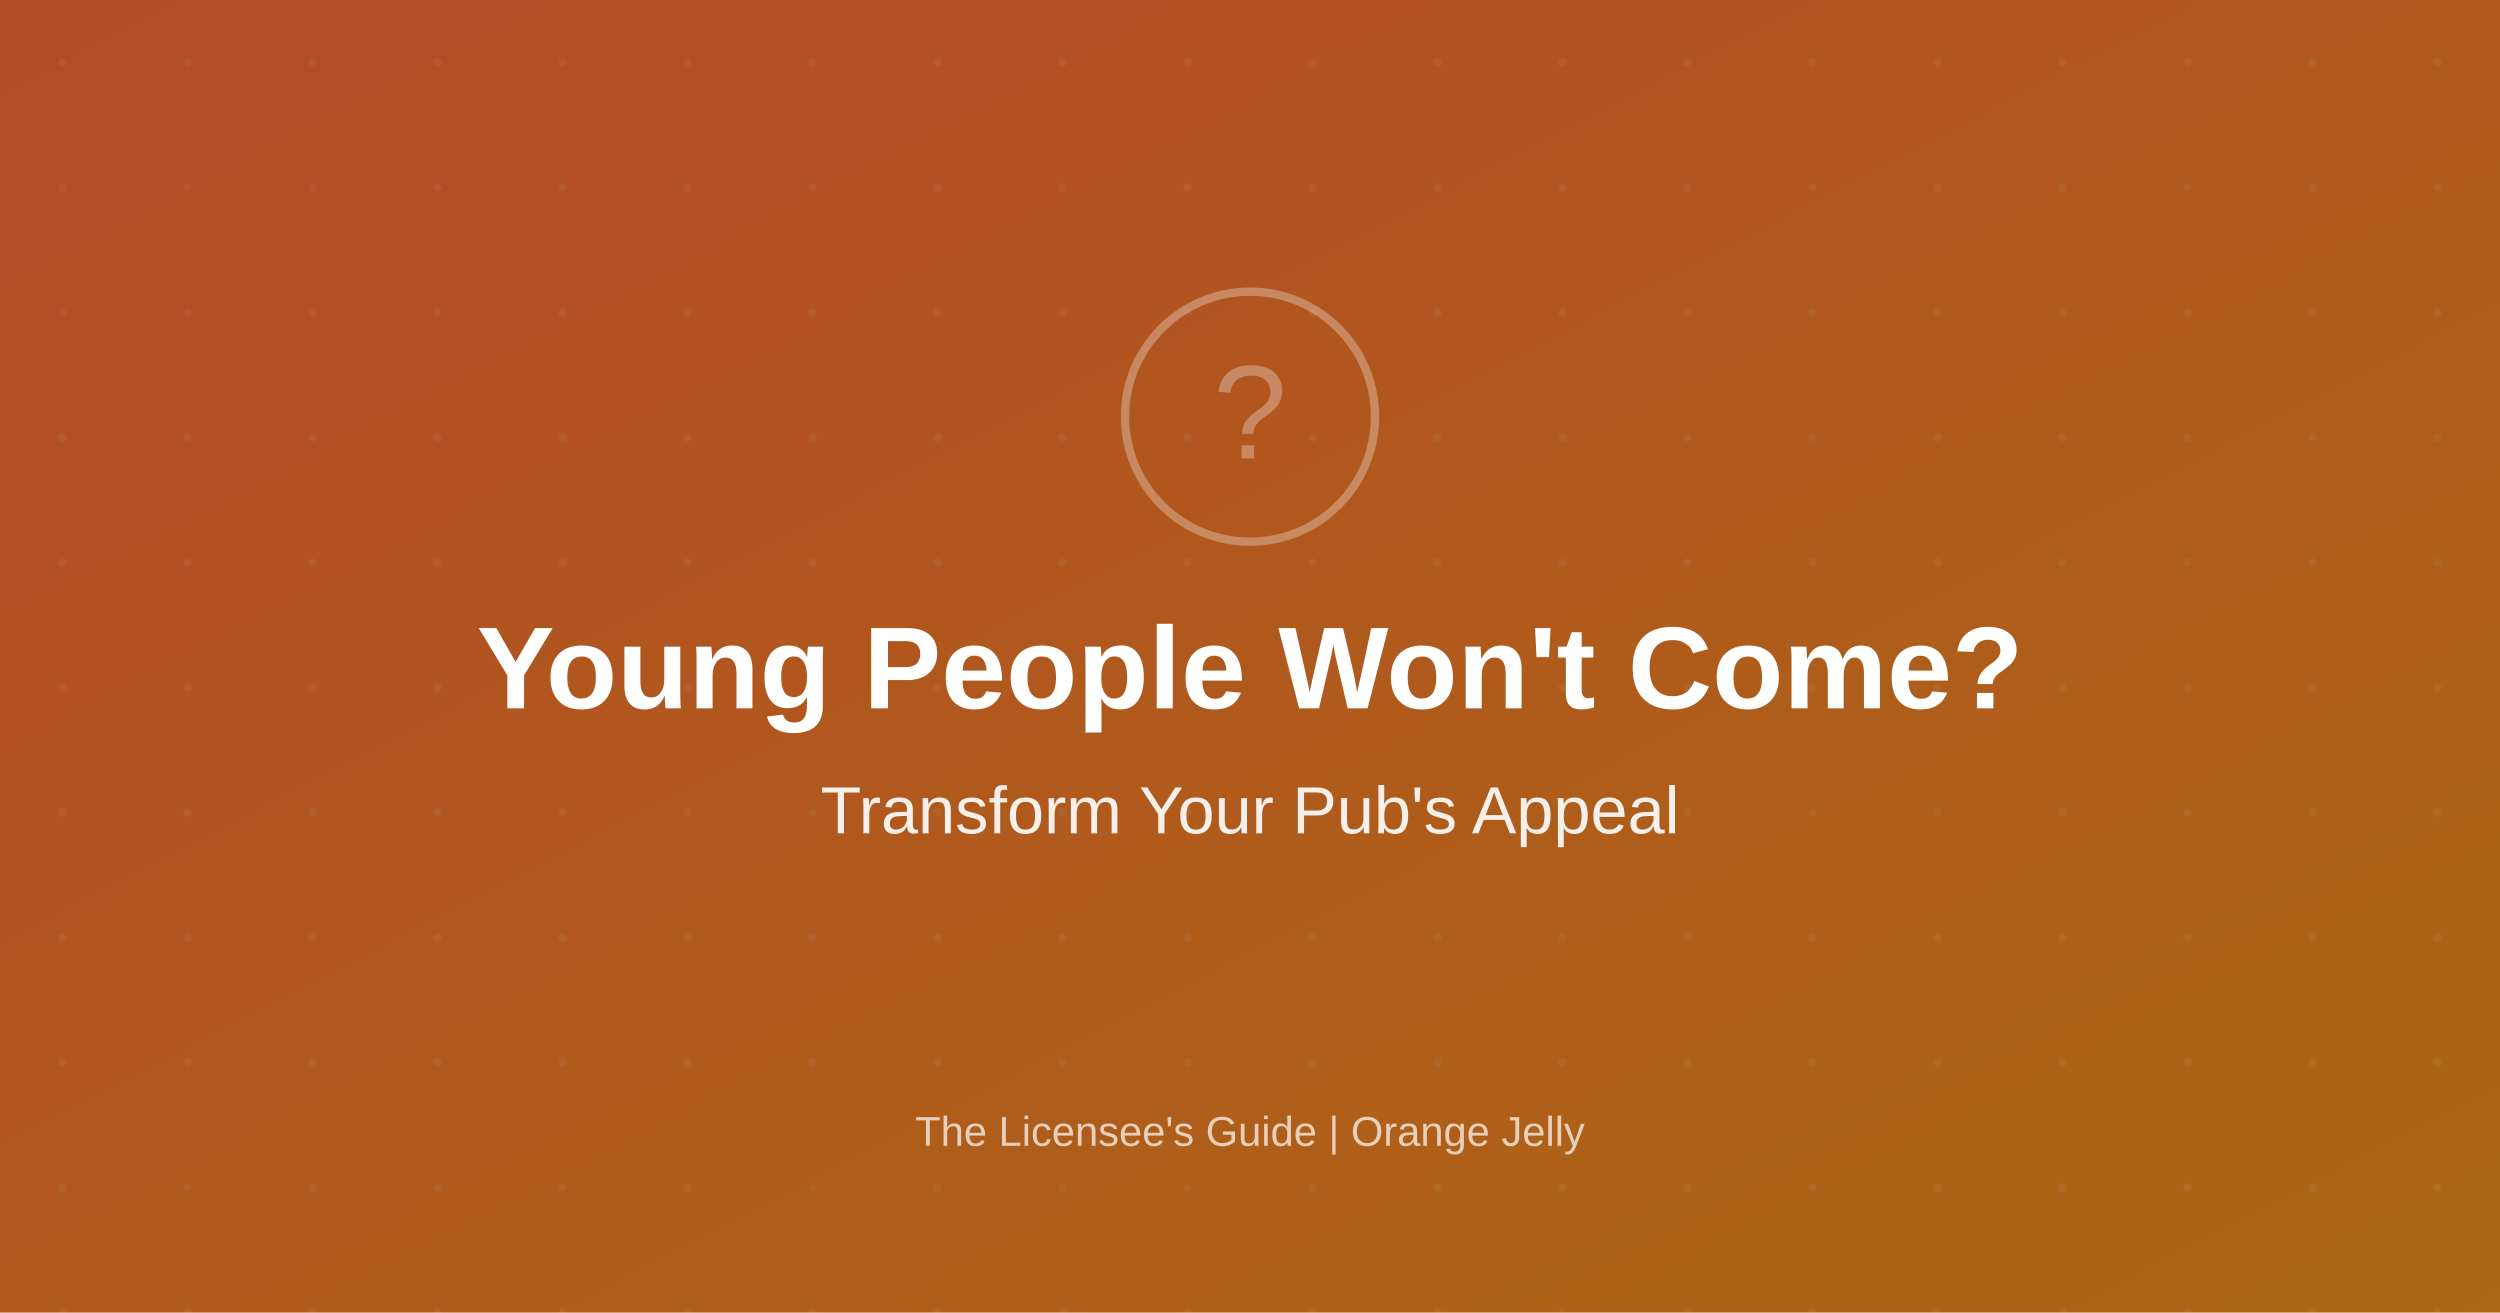
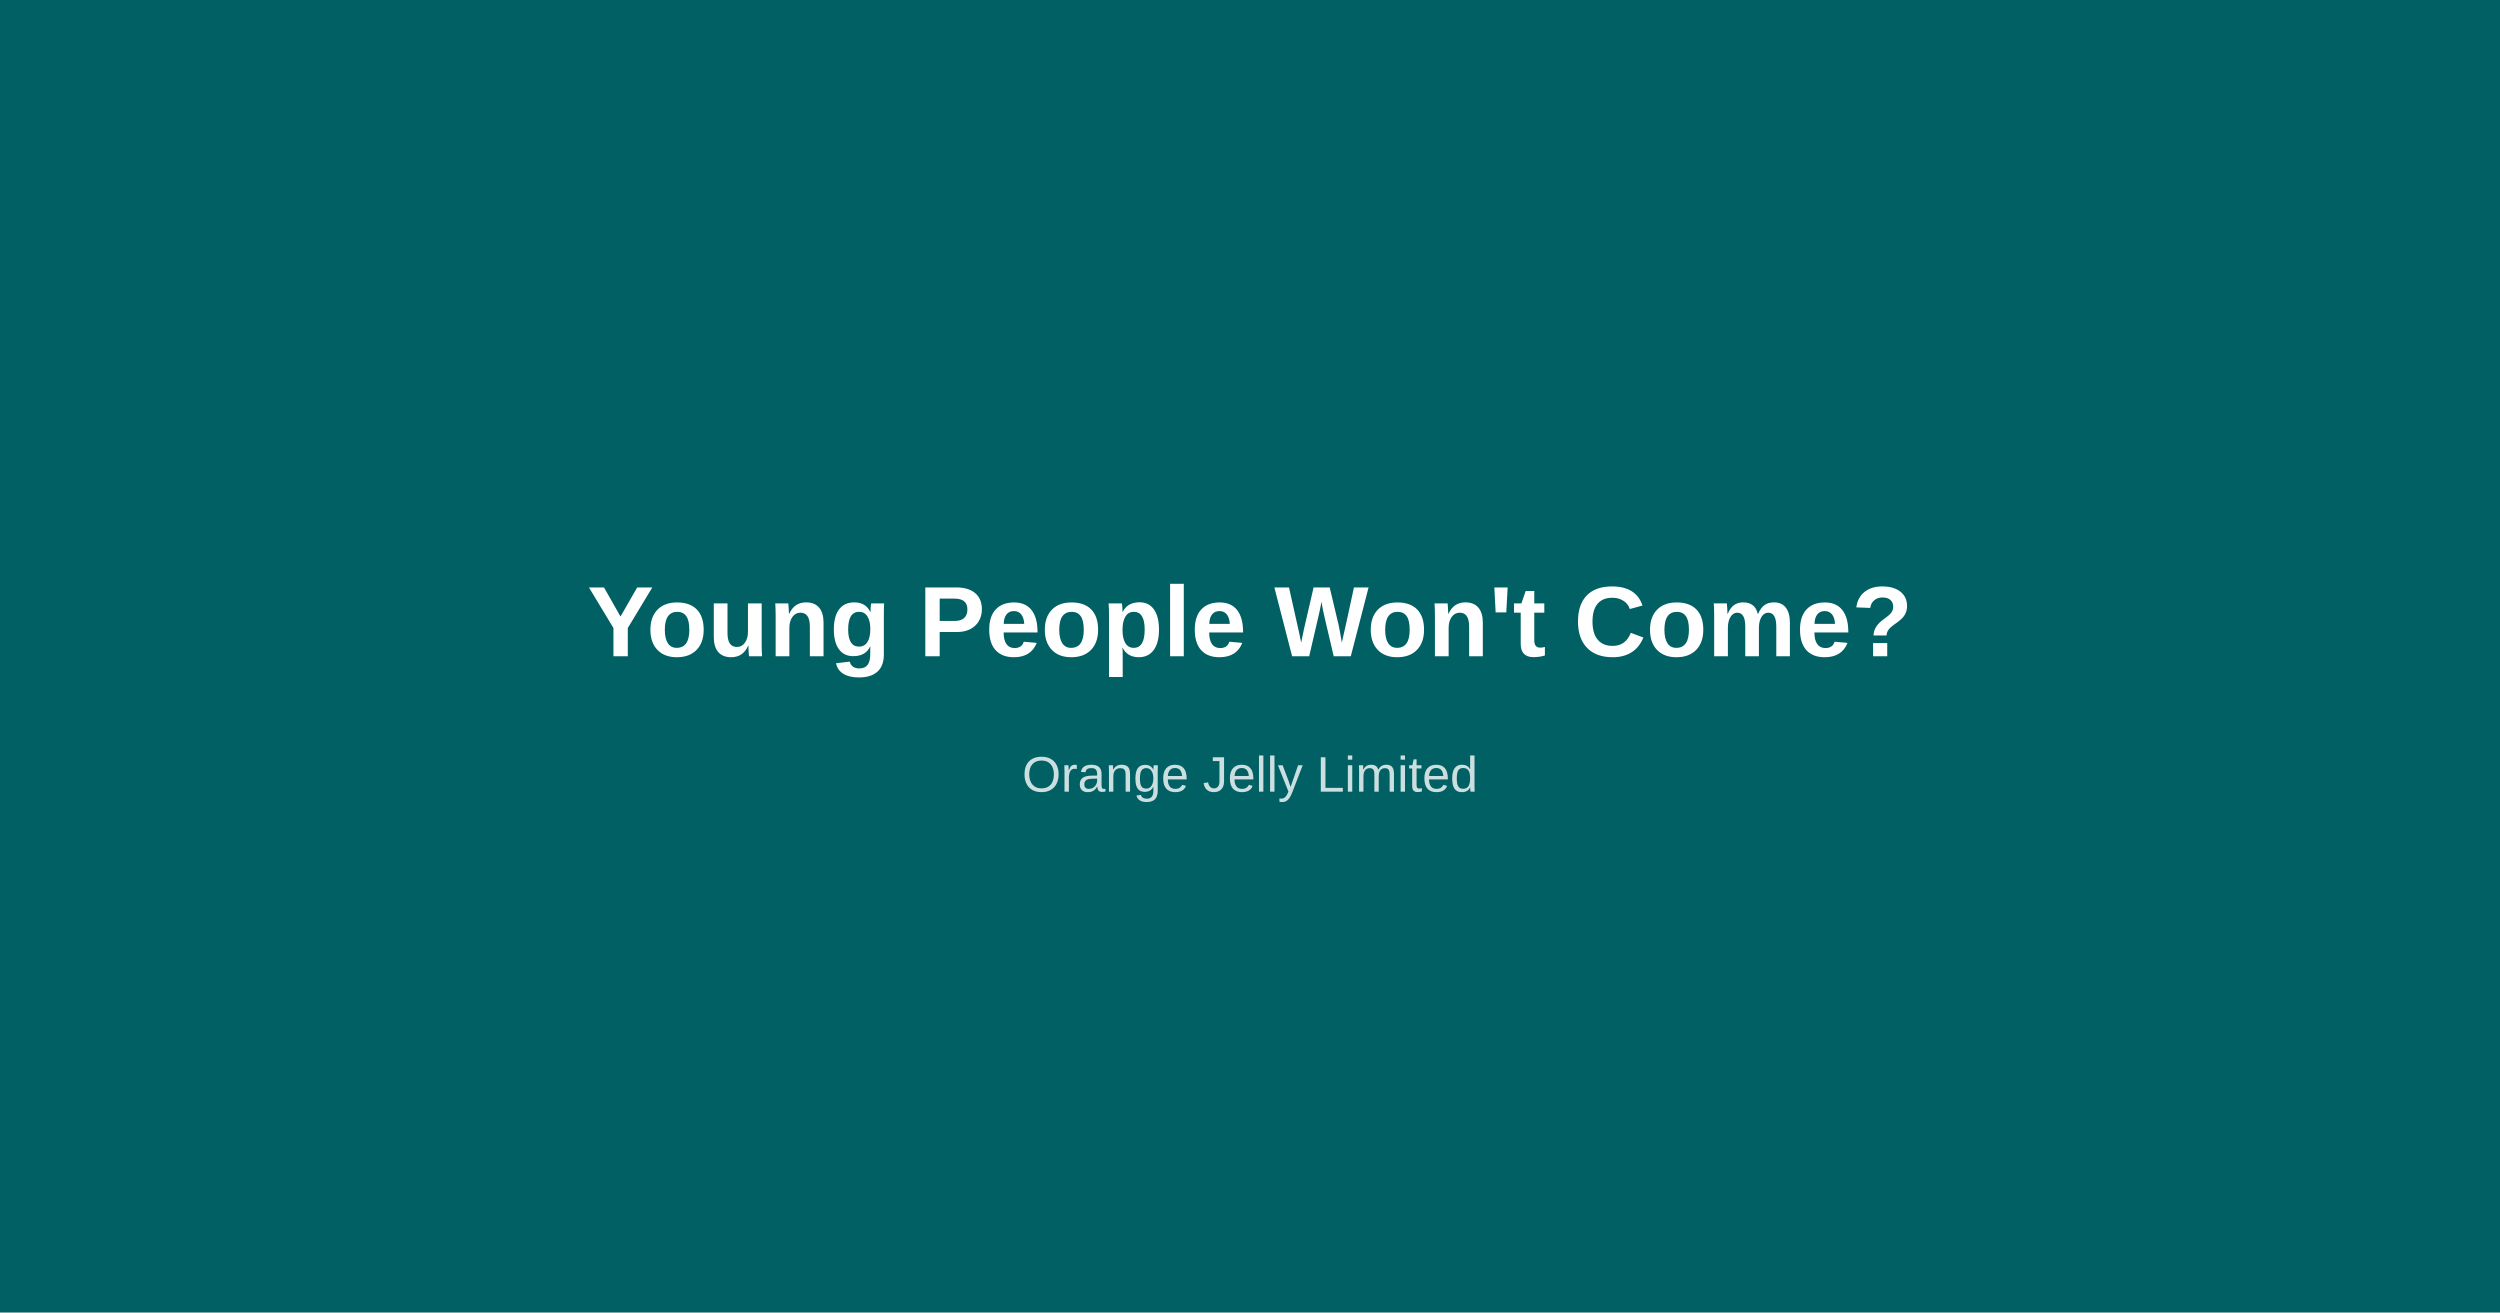
<svg xmlns="http://www.w3.org/2000/svg" width="1200" height="630">
-   <defs>
-     <linearGradient id="bg-gradient" x1="0%" y1="0%" x2="100%" y2="100%">
-       <stop offset="0%" style="stop-color:#FF6B35;stop-opacity:1" />
-       <stop offset="100%" style="stop-color:#F7931E;stop-opacity:1" />
-     </linearGradient>
-     <pattern id="pattern" x="0" y="0" width="60" height="60" patternUnits="userSpaceOnUse">
-       <circle cx="30" cy="30" r="2" fill="white" opacity="0.1" />
-     </pattern>
-   </defs>
-   <rect width="1200" height="630" fill="url(#bg-gradient)" />
-   <rect width="1200" height="630" fill="url(#pattern)" />
-   <rect width="1200" height="630" fill="black" opacity="0.3" />
-   <circle cx="600" cy="200" r="60" fill="none" stroke="white" stroke-width="4" opacity="0.3" />
-   <text x="600" y="220" font-family="Arial, sans-serif" font-size="64" text-anchor="middle" fill="white" opacity="0.3">?</text>
-   <text x="600" y="340" font-family="Arial, sans-serif" font-size="56" font-weight="bold" text-anchor="middle" fill="white">
+   <rect width="1200" height="630" fill="#006064" />
+   <text x="600" y="315" font-family="Arial, sans-serif" font-size="48" font-weight="bold" text-anchor="middle" fill="white">
    Young People Won't Come?
  </text>
-   <text x="600" y="400" font-family="Arial, sans-serif" font-size="32" text-anchor="middle" fill="white" opacity="0.9">
-     Transform Your Pub's Appeal
-   </text>
-   <text x="600" y="550" font-family="Arial, sans-serif" font-size="20" text-anchor="middle" fill="white" opacity="0.7">
-     The Licensee's Guide | Orange Jelly
+   <text x="600" y="380" font-family="Arial, sans-serif" font-size="24" text-anchor="middle" fill="white" opacity="0.8">
+     Orange Jelly Limited
  </text>
</svg>
